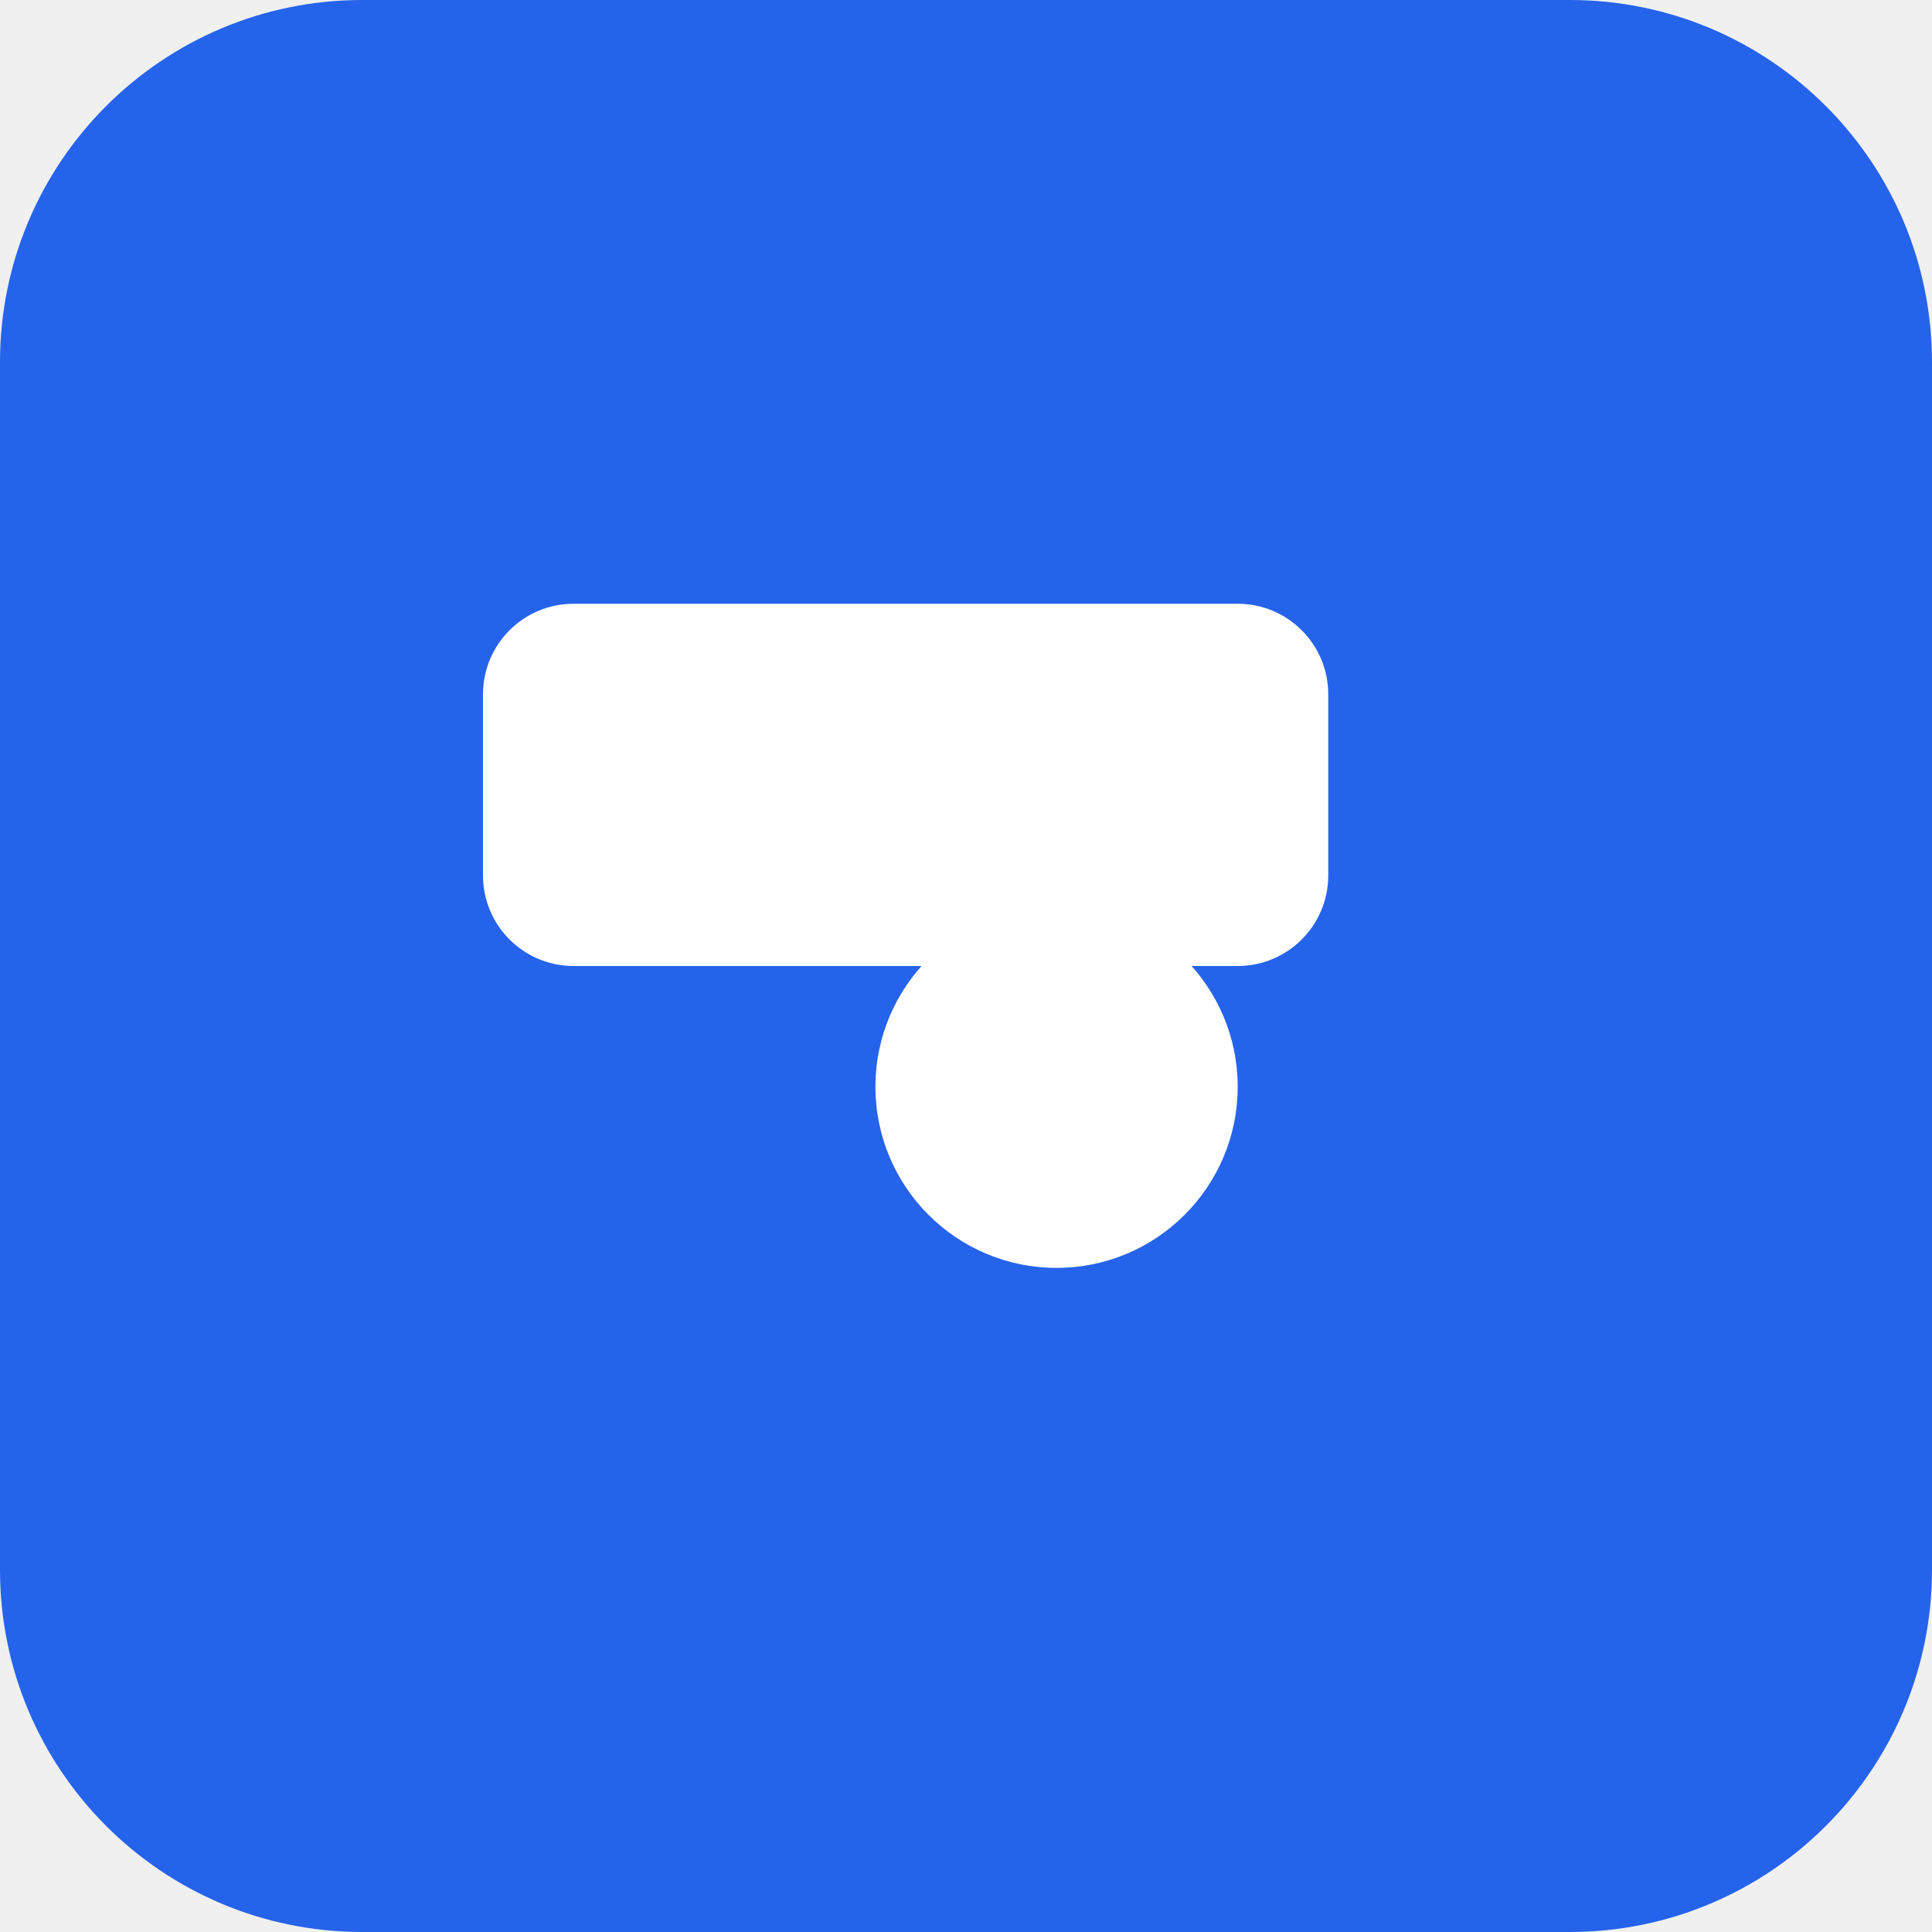
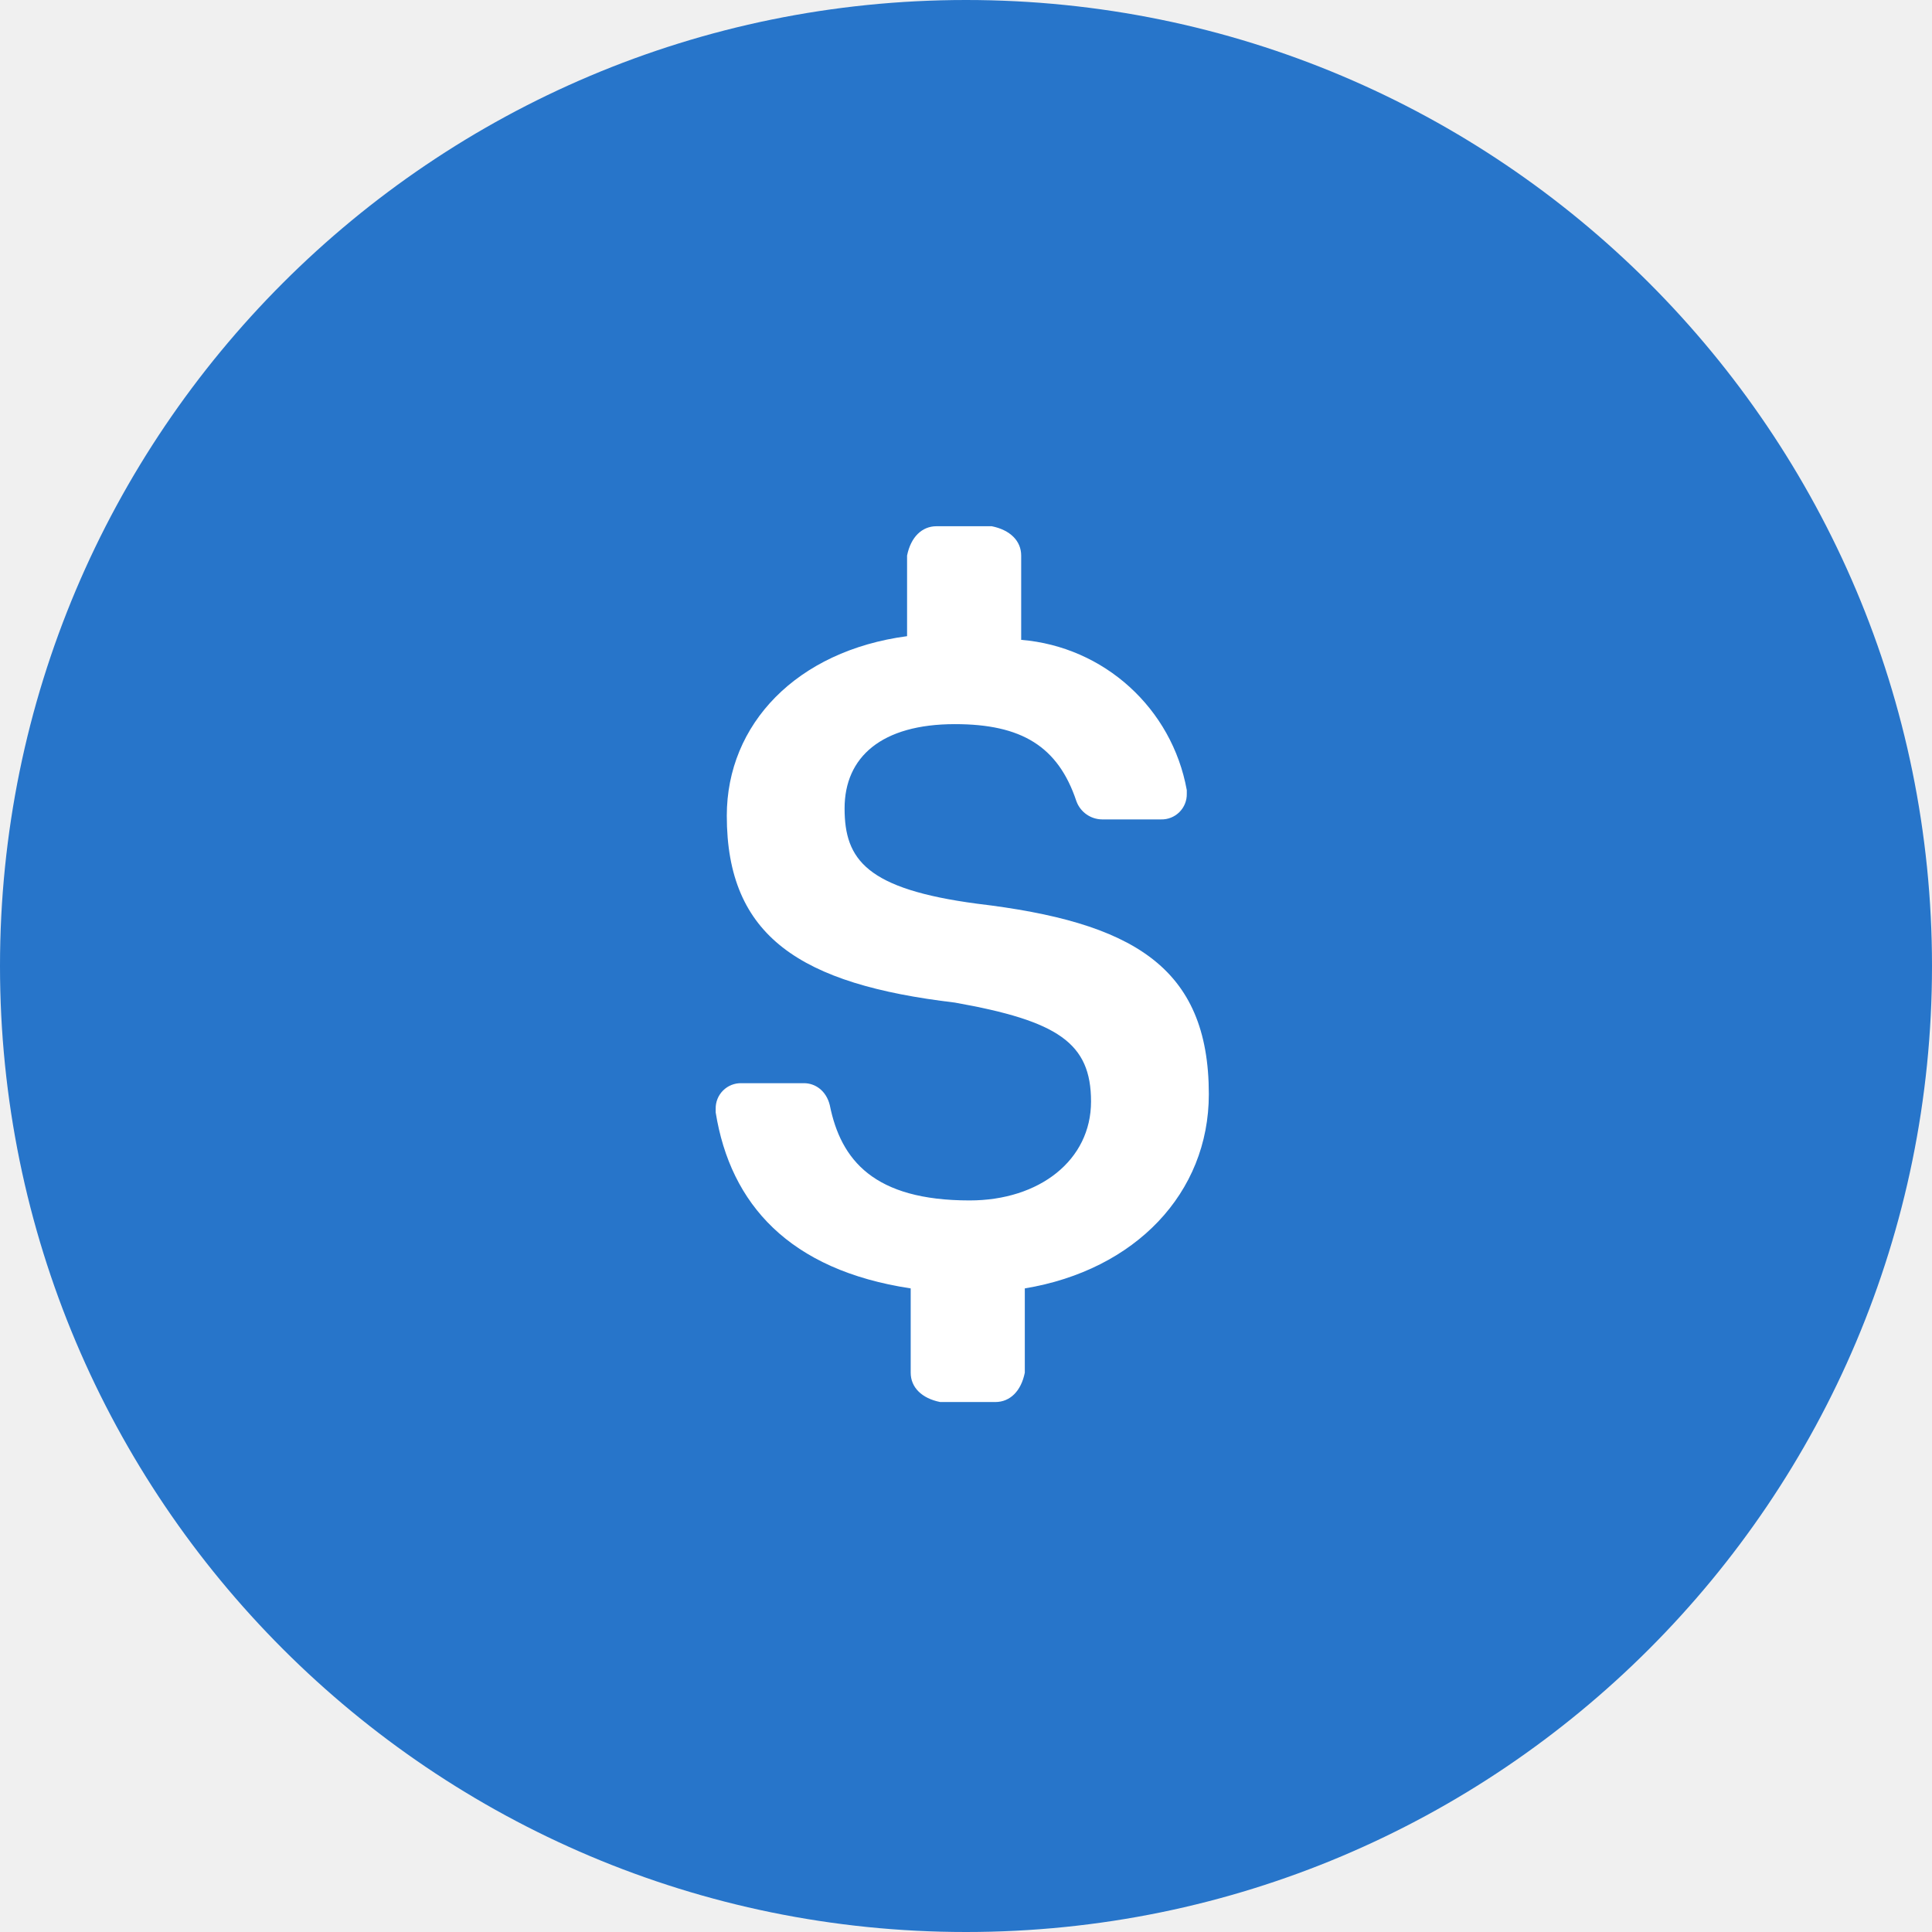
- <svg xmlns="http://www.w3.org/2000/svg" width="64" height="64" viewBox="0 0 64 64">
-   <rect rx="12" width="64" height="64" fill="#2563eb" />
-   <g fill="#fff" transform="translate(10,10)">
-     <rect x="6" y="10" width="28" height="12" rx="3" />
-     <circle cx="25" cy="26" r="6" />
-   </g>
+ <svg xmlns="http://www.w3.org/2000/svg" viewBox="0 0 32 32">
+   <circle cx="16" cy="16" r="16" fill="#2775CA" />
+   <path fill="#fff" d="M20.022 18.124c0-2.124-1.28-2.852-3.84-3.156-1.828-.243-2.193-.728-2.193-1.578 0-.85.61-1.396 1.828-1.396 1.097 0 1.707.364 2.011 1.275a.458.458 0 00.427.303h.975a.416.416 0 00.427-.425v-.06a3.04 3.04 0 00-2.743-2.489v-1.396c0-.243-.183-.425-.488-.486h-.914c-.244 0-.427.182-.488.486v1.335c-1.828.243-2.986 1.456-2.986 2.974 0 2.002 1.218 2.791 3.778 3.095 1.707.304 2.255.668 2.255 1.639 0 .97-.853 1.638-2.011 1.638-1.585 0-2.133-.668-2.316-1.578-.06-.243-.244-.364-.427-.364h-1.036a.416.416 0 00-.427.425v.06c.244 1.518 1.219 2.61 3.23 2.914v1.396c0 .243.183.425.488.486h.914c.244 0 .427-.182.488-.486v-1.396c1.829-.303 3.048-1.578 3.048-3.216z" />
</svg>
